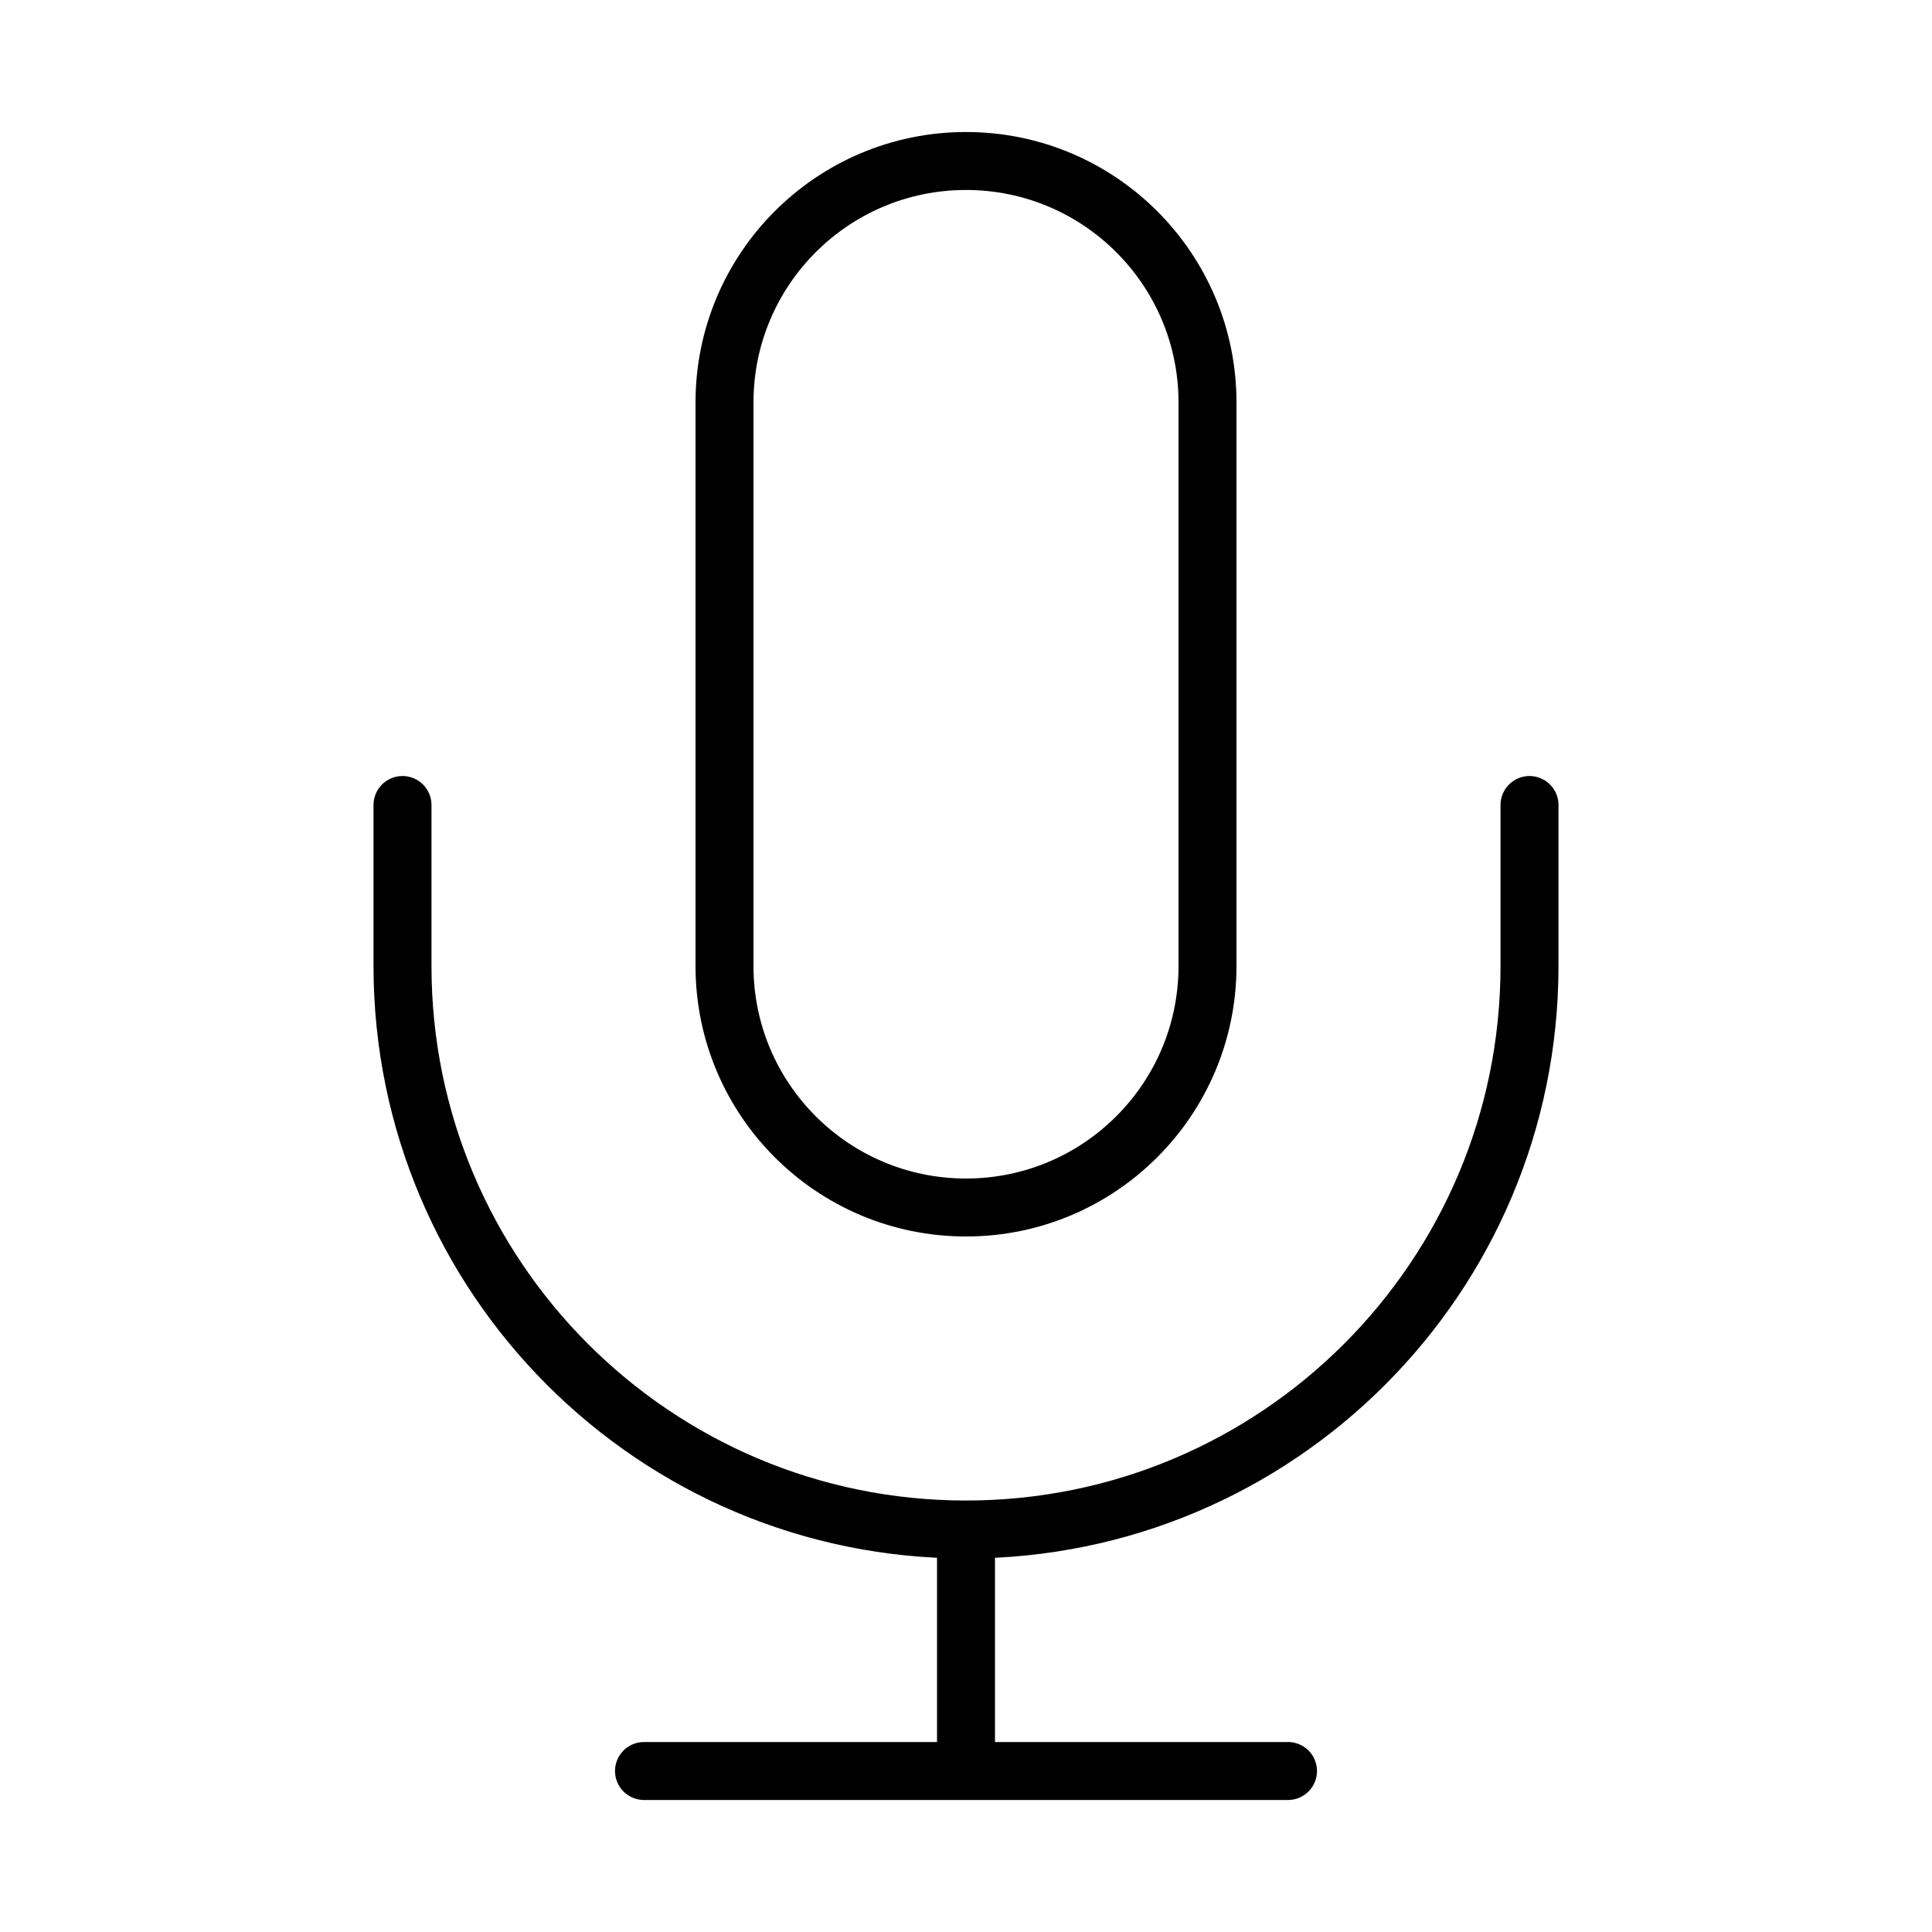
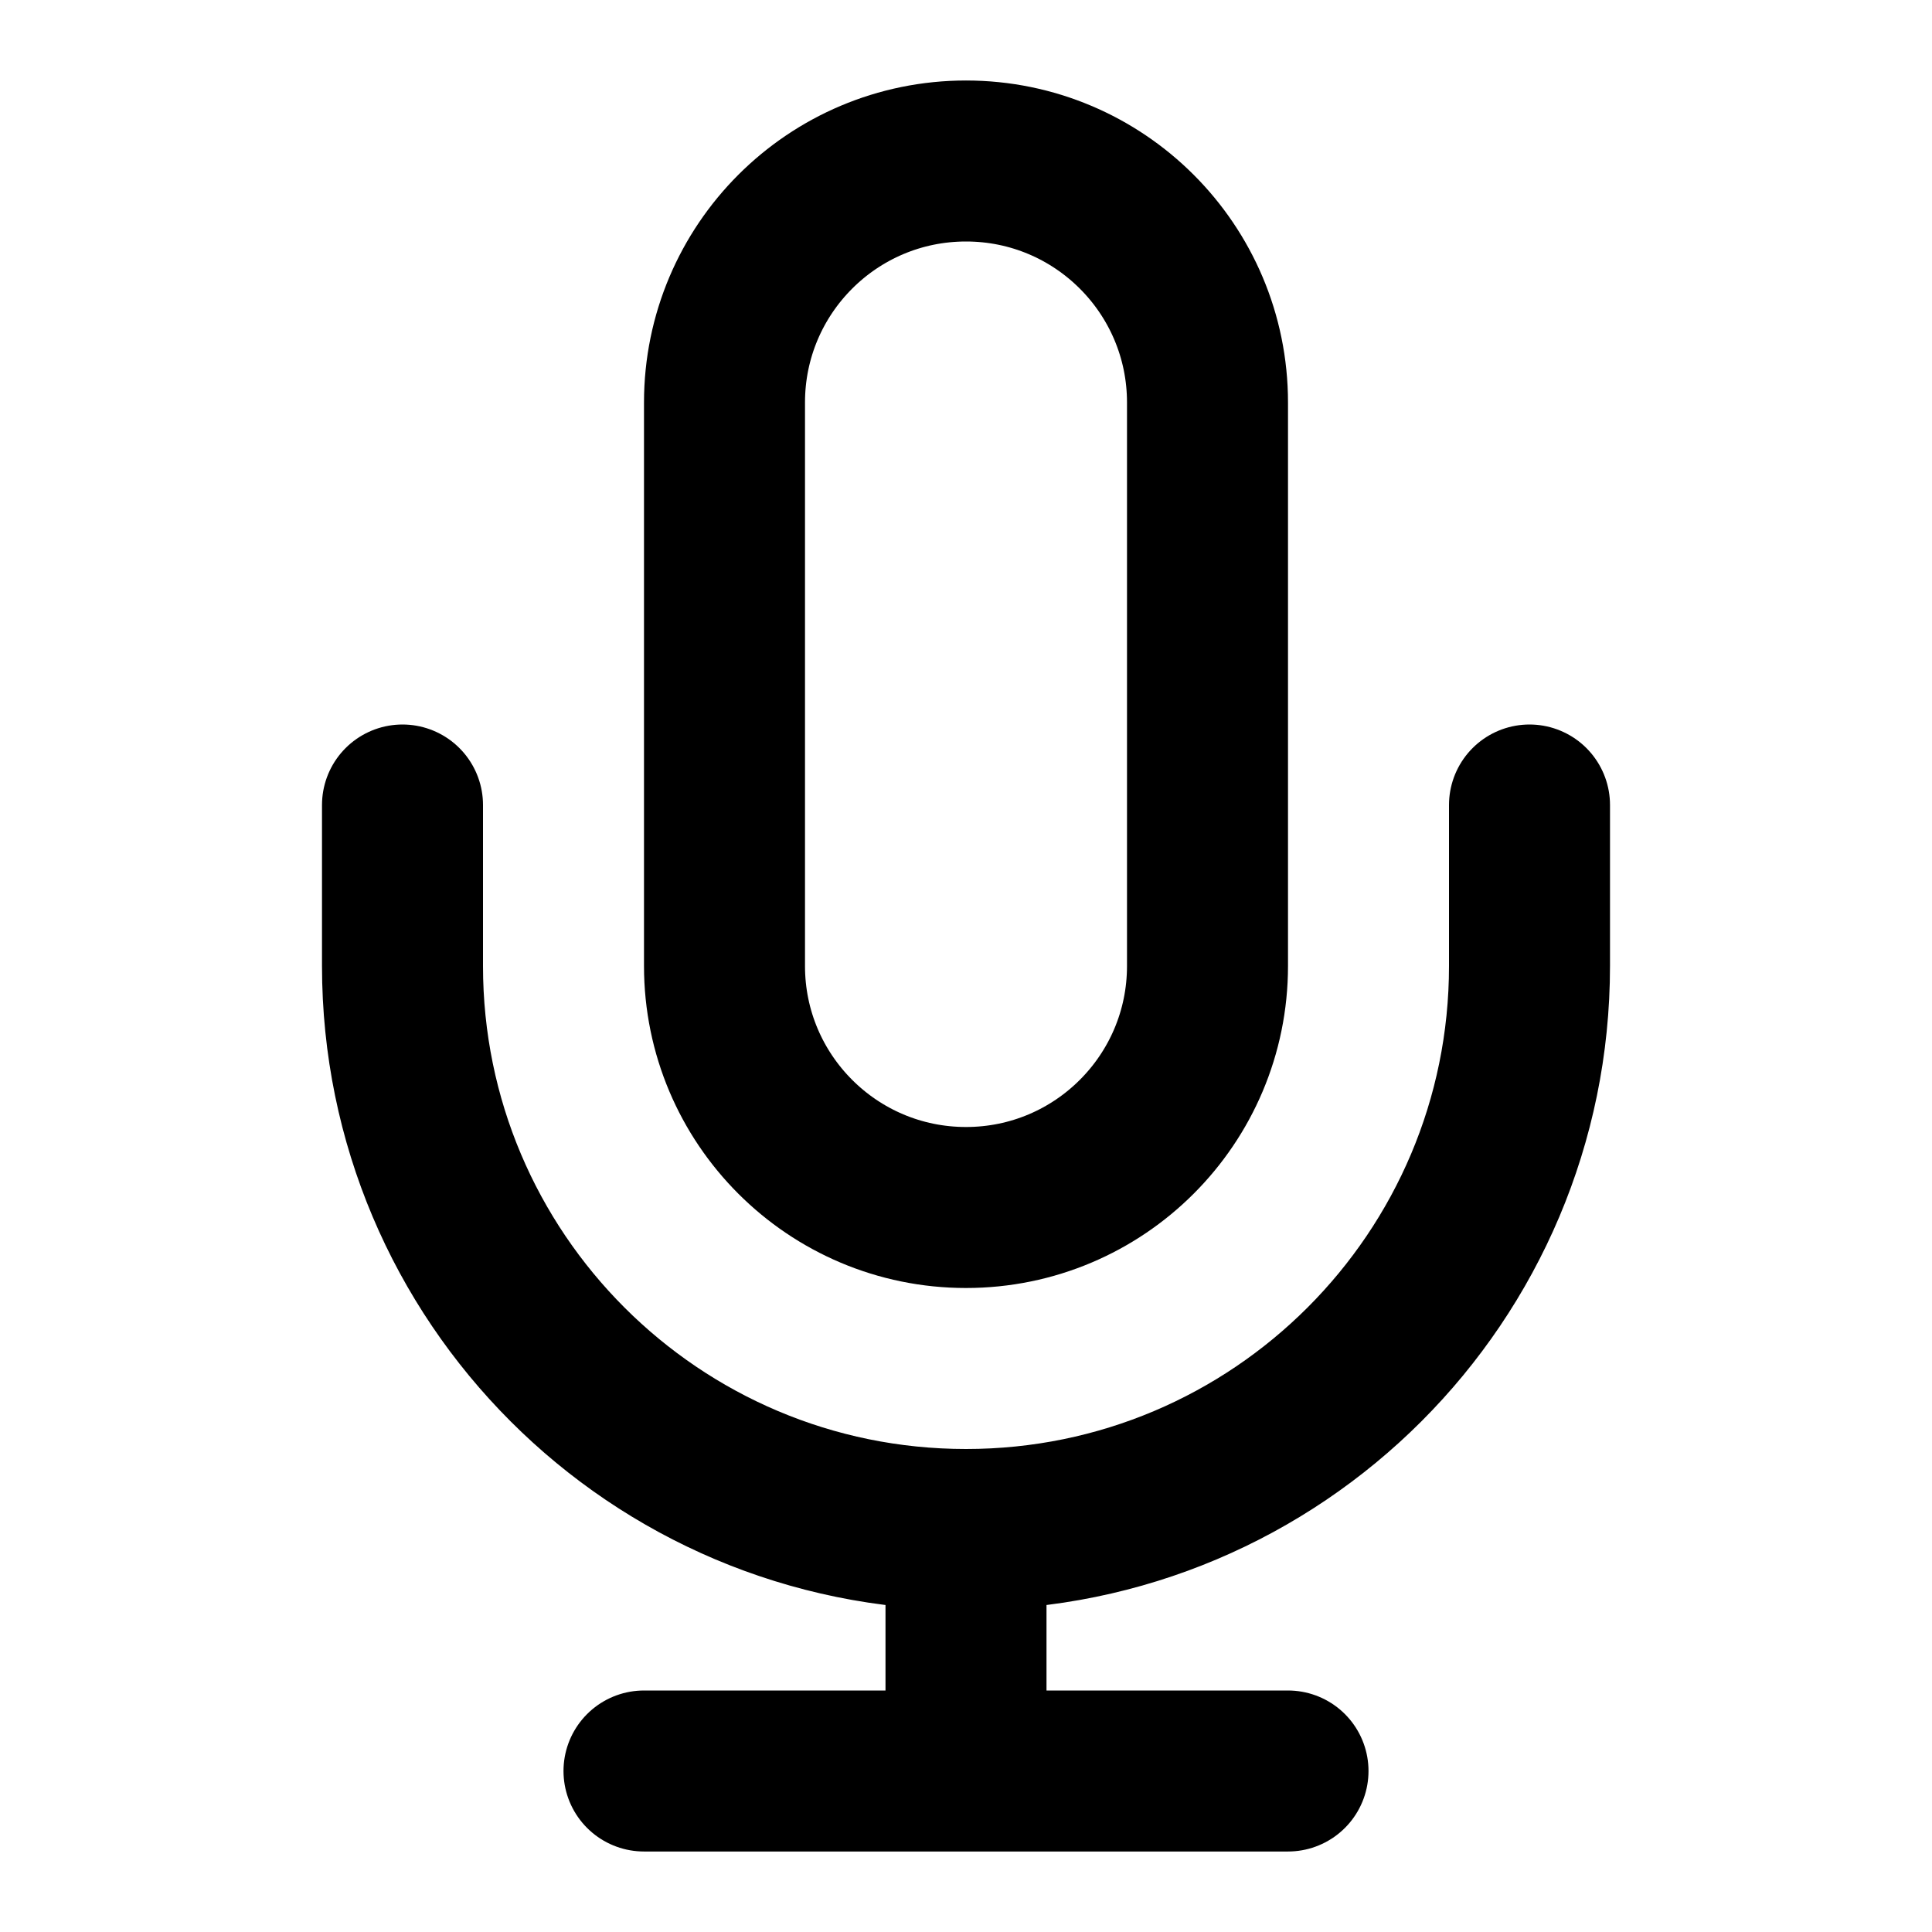
<svg xmlns="http://www.w3.org/2000/svg" width="800px" height="800px" viewBox="0 0 24 24" fill="none">
-   <g id="SVGRepo_bgCarrier" stroke-width="0" />
-   <g id="SVGRepo_tracerCarrier" stroke-linecap="round" stroke-linejoin="round" />
-   <g id="SVGRepo_iconCarrier">
-     <path d="M19 10V12C19 15.866 15.866 19 12 19M5 10V12C5 15.866 8.134 19 12 19M12 19V22M8 22H16M12 15C10.343 15 9 13.657 9 12V5C9 3.343 10.343 2 12 2C13.657 2 15 3.343 15 5V12C15 13.657 13.657 15 12 15Z" stroke="#000000" stroke-width="0.72" stroke-linecap="round" stroke-linejoin="round" />
-   </g>
+   <path d="M19 10V12C19 15.866 15.866 19 12 19M5 10V12C5 15.866 8.134 19 12 19M12 19V22M8 22H16M12 15C10.343 15 9 13.657 9 12V5C9 3.343 10.343 2 12 2C13.657 2 15 3.343 15 5V12C15 13.657 13.657 15 12 15Z" stroke="#000000" stroke-width="2" stroke-linecap="round" stroke-linejoin="round" />
</svg>
